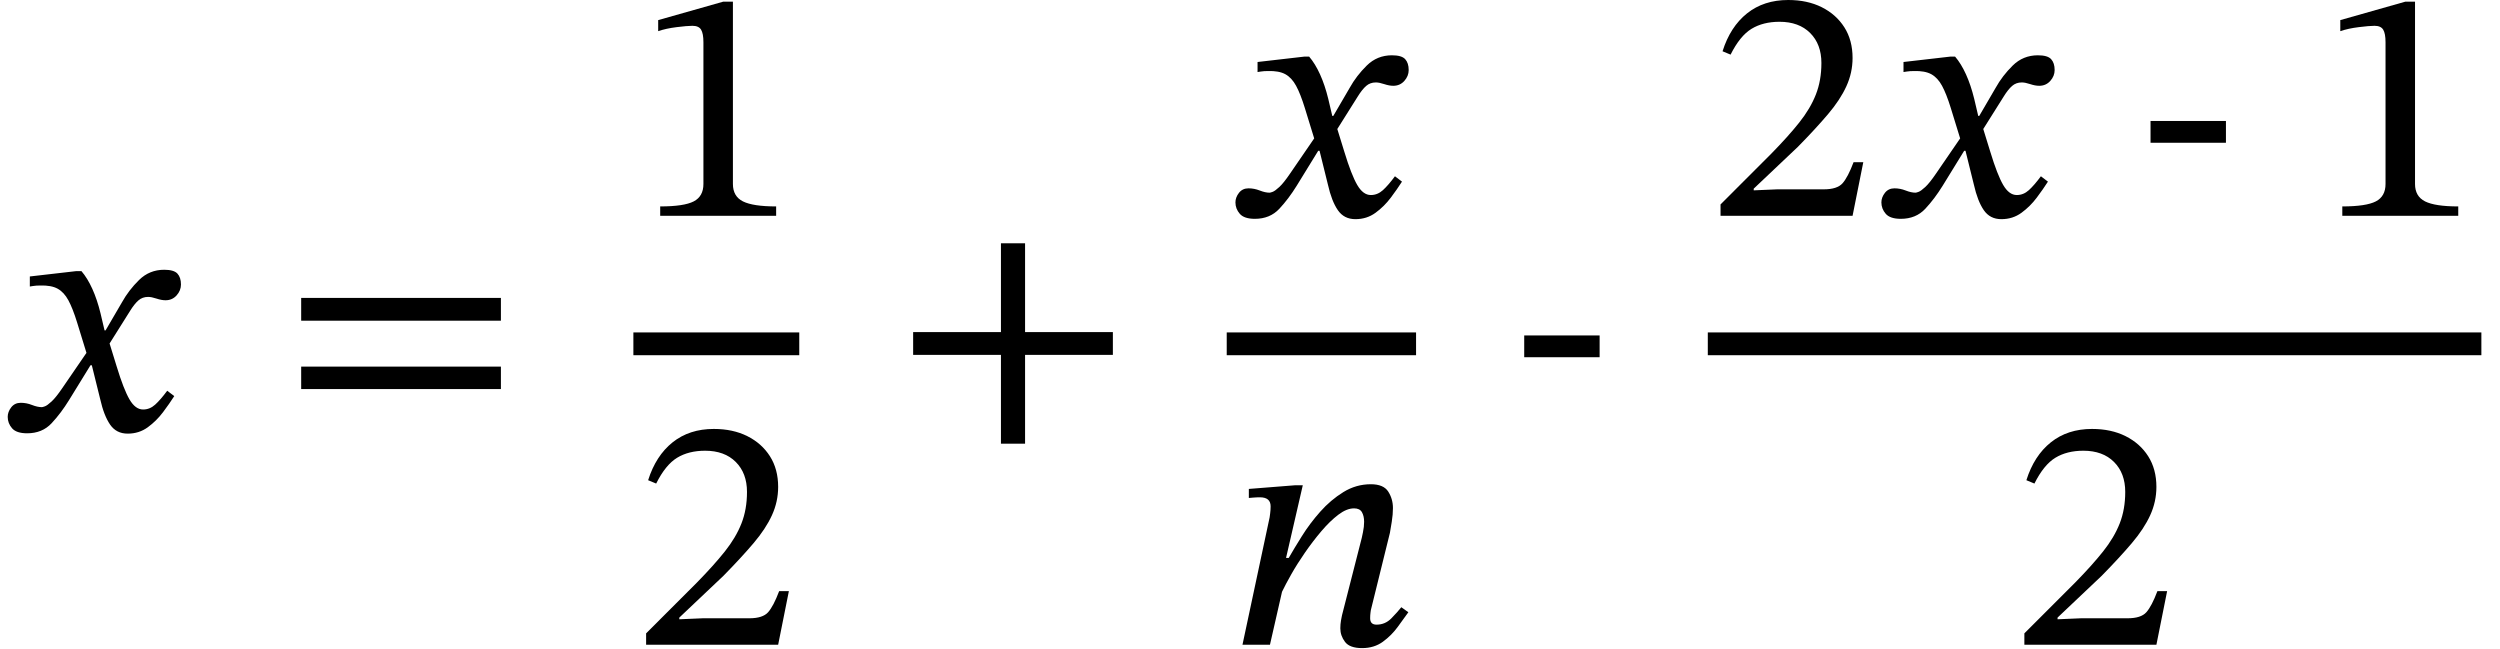
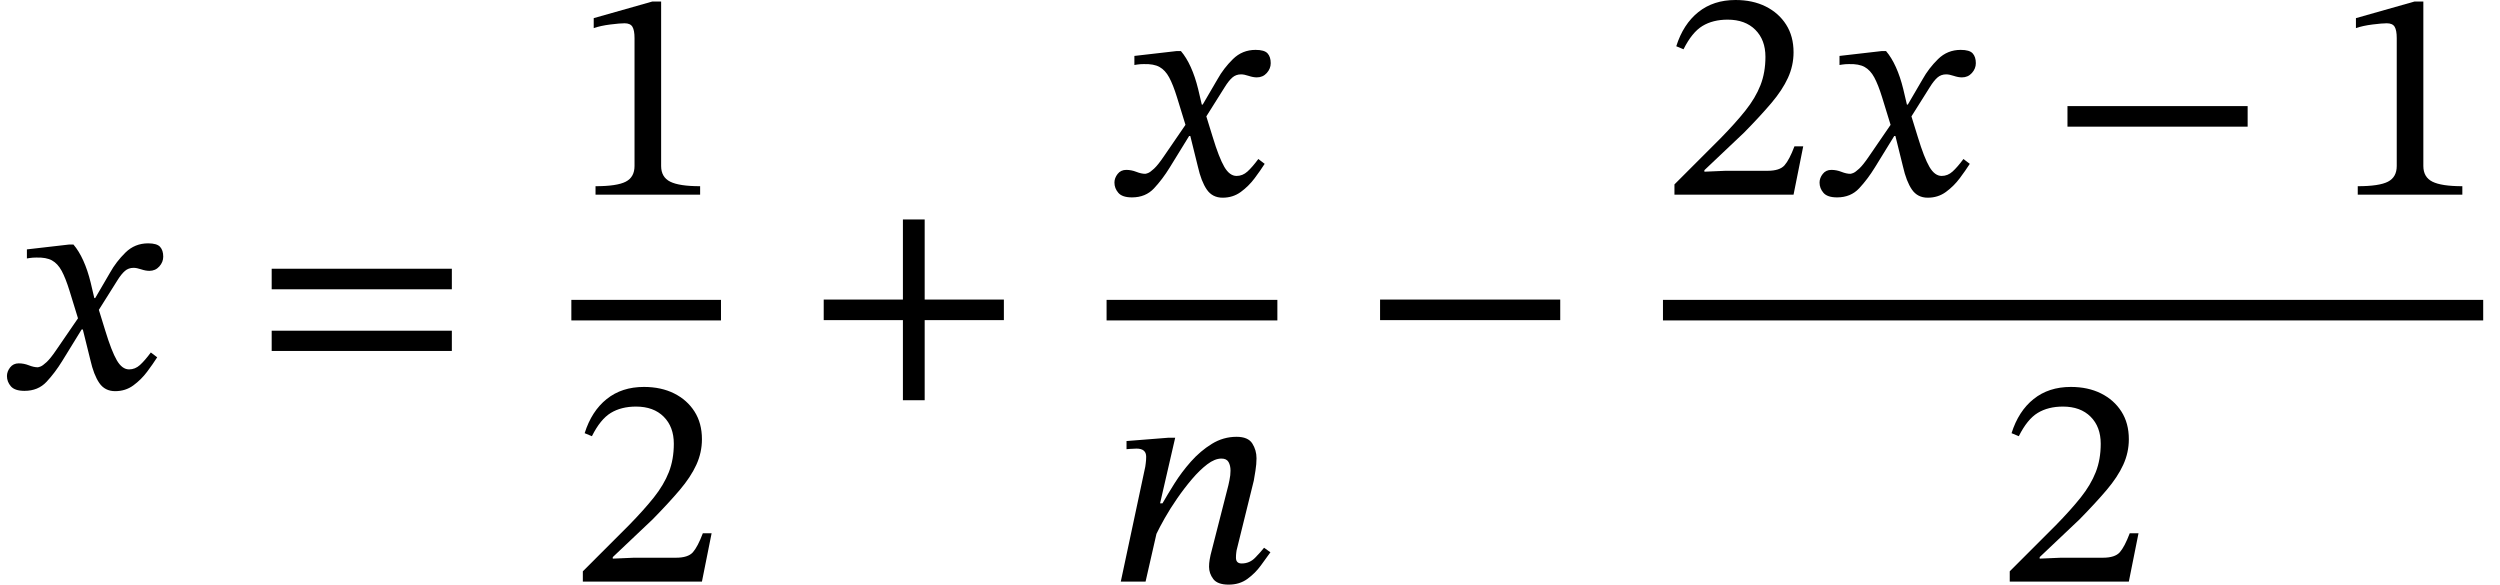
- <svg xmlns="http://www.w3.org/2000/svg" width="89.523" height="23.208" viewBox="0 0 89.523 23.208">
+ <svg xmlns="http://www.w3.org/2000/svg" width="99.243" height="23.208" viewBox="0 0 99.243 23.208">
  <g fill="#000000">
    <path transform="matrix(0.012 0 0 -0.012 0 15.408)" d="M315 298L364 382Q384 418 415 448.5Q446 479 490 479Q519 479 529.5 467.5Q540 456 540 435Q540 417 527 402.5Q514 388 494 388Q482 388 467 393Q452 398 442 398Q425 398 413 387.5Q401 377 388 356L327 259L348 191Q369 122 386.5 92Q404 62 427 62Q447 62 463 76.5Q479 91 499 118L520 102Q506 80 486.5 54Q467 28 441 9Q415 -10 381 -10Q347 -10 328.5 17Q310 44 299 93L274 194L270 194L206 90Q182 51 154 21Q126 -9 81 -9Q49 -9 36 6Q23 21 23 40Q23 55 33.5 68.5Q44 82 62 82Q79 82 95.5 75.5Q112 69 125 69Q127 69 134 71.5Q141 74 154 86Q167 98 186 126L258 231L230 322Q217 364 204 388Q191 412 172 422.5Q153 433 120 432Q108 432 98.5 430.5Q89 429 89 429L89 459L228 475L243 475Q261 454 275.5 422Q290 390 300 349L312 298Z" />
    <path transform="matrix(0.012 0 0 -0.012 10.041 15.408)" d="M658 327L62 327L62 395L658 395ZM658 123L62 123L62 190L658 190Z" />
    <path transform="matrix(0.012 0 0 -0.012 22.681 7.728)" d="M426 0L80 0L80 28Q151 28 180 43Q209 58 209 95L209 518Q209 544 202 555.5Q195 567 176 567Q161 567 129 563Q97 559 74 551L74 584L268 639L297 639L297 95Q297 58 327 43Q357 28 426 28Z" />
    <path transform="matrix(0.012 0 0 -0.012 22.681 23.088)" d="M464 160L432 0L38 0L38 34L190 186Q240 237 273 278.5Q306 320 322.5 362Q339 404 339 456Q339 512 305.5 545.5Q272 579 214 579Q165 579 130.5 558Q96 537 68 481L44 491Q67 564 117 604Q167 644 240 644Q297 644 340 622.5Q383 601 407.5 562.5Q432 524 432 471Q432 427 413.5 386.5Q395 346 358.5 303Q322 260 269 206L137 81L137 76L207 79L346 79Q386 79 402 97Q418 115 435 160Z" />
    <rect x="22.681" y="11.904" width="5.94" height="0.816" />
    <path transform="matrix(0.012 0 0 -0.012 31.955 15.408)" d="M658 225L396 225L396 -40L324 -40L324 225L62 225L62 293L324 293L324 558L396 558L396 293L658 293Z" />
    <path transform="matrix(0.012 0 0 -0.012 43.964 7.728)" d="M315 298L364 382Q384 418 415 448.5Q446 479 490 479Q519 479 529.5 467.5Q540 456 540 435Q540 417 527 402.5Q514 388 494 388Q482 388 467 393Q452 398 442 398Q425 398 413 387.5Q401 377 388 356L327 259L348 191Q369 122 386.5 92Q404 62 427 62Q447 62 463 76.5Q479 91 499 118L520 102Q506 80 486.5 54Q467 28 441 9Q415 -10 381 -10Q347 -10 328.5 17Q310 44 299 93L274 194L270 194L206 90Q182 51 154 21Q126 -9 81 -9Q49 -9 36 6Q23 21 23 40Q23 55 33.5 68.5Q44 82 62 82Q79 82 95.5 75.5Q112 69 125 69Q127 69 134 71.5Q141 74 154 86Q167 98 186 126L258 231L230 322Q217 364 204 388Q191 412 172 422.5Q153 433 120 432Q108 432 98.5 430.5Q89 429 89 429L89 459L228 475L243 475Q261 454 275.5 422Q290 390 300 349L312 298Z" />
    <path transform="matrix(0.012 0 0 -0.012 43.928 23.088)" d="M521 112L542 97Q529 79 510.5 53.5Q492 28 466 9Q440 -10 404 -10Q367 -10 353 8.5Q339 27 339 49Q339 61 341 72.5Q343 84 344 88L403 319Q403 319 406.5 335.5Q410 352 410 367Q410 384 403.5 395.5Q397 407 380 407Q358 407 333 388Q308 369 282.5 339Q257 309 233.5 275Q210 241 192.5 210Q175 179 165 158L129 0L47 0L128 380Q128 380 129.5 391Q131 402 131 413Q131 440 99 440Q89 440 77.5 439Q66 438 66 438L66 465L205 476L227 476L177 259L185 259Q201 287 224.5 324.5Q248 362 279 397Q310 432 348 455.5Q386 479 430 479Q468 479 482 457Q496 435 496 408Q496 389 492.5 367Q489 345 487 334L430 103Q430 103 429 95.5Q428 88 428 79Q428 60 447 60Q473 60 491.5 79Q510 98 521 112Z" />
    <rect x="43.928" y="11.904" width="6.78" height="0.816" />
-     <path transform="matrix(0.012 0 0 -0.012 54.041 15.408)" d="M270 218L45 218L45 283L270 283Z" />
-     <path transform="matrix(0.012 0 0 -0.012 61.155 7.728)" d="M464 160L432 0L38 0L38 34L190 186Q240 237 273 278.5Q306 320 322.5 362Q339 404 339 456Q339 512 305.5 545.5Q272 579 214 579Q165 579 130.5 558Q96 537 68 481L44 491Q67 564 117 604Q167 644 240 644Q297 644 340 622.5Q383 601 407.5 562.5Q432 524 432 471Q432 427 413.5 386.5Q395 346 358.5 303Q322 260 269 206L137 81L137 76L207 79L346 79Q386 79 402 97Q418 115 435 160Z" />
-     <path transform="matrix(0.012 0 0 -0.012 67.095 7.728)" d="M315 298L364 382Q384 418 415 448.5Q446 479 490 479Q519 479 529.5 467.5Q540 456 540 435Q540 417 527 402.5Q514 388 494 388Q482 388 467 393Q452 398 442 398Q425 398 413 387.5Q401 377 388 356L327 259L348 191Q369 122 386.5 92Q404 62 427 62Q447 62 463 76.5Q479 91 499 118L520 102Q506 80 486.5 54Q467 28 441 9Q415 -10 381 -10Q347 -10 328.5 17Q310 44 299 93L274 194L270 194L206 90Q182 51 154 21Q126 -9 81 -9Q49 -9 36 6Q23 21 23 40Q23 55 33.5 68.5Q44 82 62 82Q79 82 95.5 75.5Q112 69 125 69Q127 69 134 71.5Q141 74 154 86Q167 98 186 126L258 231L230 322Q217 364 204 388Q191 412 172 422.5Q153 433 120 432Q108 432 98.5 430.5Q89 429 89 429L89 459L228 475L243 475Q261 454 275.5 422Q290 390 300 349L312 298Z" />
-     <path transform="matrix(0.012 0 0 -0.012 76.469 7.728)" d="M270 218L45 218L45 283L270 283Z" />
-     <path transform="matrix(0.012 0 0 -0.012 82.916 7.728)" d="M426 0L80 0L80 28Q151 28 180 43Q209 58 209 95L209 518Q209 544 202 555.5Q195 567 176 567Q161 567 129 563Q97 559 74 551L74 584L268 639L297 639L297 95Q297 58 327 43Q357 28 426 28Z" />
-     <path transform="matrix(0.012 0 0 -0.012 72.035 23.088)" d="M464 160L432 0L38 0L38 34L190 186Q240 237 273 278.5Q306 320 322.5 362Q339 404 339 456Q339 512 305.5 545.5Q272 579 214 579Q165 579 130.5 558Q96 537 68 481L44 491Q67 564 117 604Q167 644 240 644Q297 644 340 622.5Q383 601 407.5 562.5Q432 524 432 471Q432 427 413.5 386.5Q395 346 358.5 303Q322 260 269 206L137 81L137 76L207 79L346 79Q386 79 402 97Q418 115 435 160Z" />
-     <rect x="61.155" y="11.904" width="27.701" height="0.816" />
+     <path transform="matrix(0.012 0 0 -0.012 54.041 15.408)" d="M658 225L62 225L62 293L658 293Z" />
+     <path transform="matrix(0.012 0 0 -0.012 66.015 7.728)" d="M464 160L432 0L38 0L38 34L190 186Q240 237 273 278.5Q306 320 322.5 362Q339 404 339 456Q339 512 305.5 545.5Q272 579 214 579Q165 579 130.5 558Q96 537 68 481L44 491Q67 564 117 604Q167 644 240 644Q297 644 340 622.5Q383 601 407.5 562.5Q432 524 432 471Q432 427 413.5 386.5Q395 346 358.5 303Q322 260 269 206L137 81L137 76L207 79L346 79Q386 79 402 97Q418 115 435 160Z" />
+     <path transform="matrix(0.012 0 0 -0.012 71.955 7.728)" d="M315 298L364 382Q384 418 415 448.5Q446 479 490 479Q519 479 529.5 467.5Q540 456 540 435Q540 417 527 402.5Q514 388 494 388Q482 388 467 393Q452 398 442 398Q425 398 413 387.5Q401 377 388 356L327 259L348 191Q369 122 386.5 92Q404 62 427 62Q447 62 463 76.5Q479 91 499 118L520 102Q506 80 486.5 54Q467 28 441 9Q415 -10 381 -10Q347 -10 328.5 17Q310 44 299 93L274 194L270 194L206 90Q182 51 154 21Q126 -9 81 -9Q49 -9 36 6Q23 21 23 40Q23 55 33.5 68.5Q44 82 62 82Q79 82 95.5 75.5Q112 69 125 69Q127 69 134 71.5Q141 74 154 86Q167 98 186 126L258 231L230 322Q217 364 204 388Q191 412 172 422.5Q153 433 120 432Q108 432 98.5 430.5Q89 429 89 429L89 459L228 475L243 475Q261 454 275.5 422Q290 390 300 349L312 298Z" />
+     <path transform="matrix(0.012 0 0 -0.012 81.329 7.728)" d="M658 225L62 225L62 293L658 293Z" />
+     <path transform="matrix(0.012 0 0 -0.012 92.636 7.728)" d="M426 0L80 0L80 28Q151 28 180 43Q209 58 209 95L209 518Q209 544 202 555.5Q195 567 176 567Q161 567 129 563Q97 559 74 551L74 584L268 639L297 639L297 95Q297 58 327 43Q357 28 426 28Z" />
+     <path transform="matrix(0.012 0 0 -0.012 79.325 23.088)" d="M464 160L432 0L38 0L38 34L190 186Q240 237 273 278.5Q306 320 322.5 362Q339 404 339 456Q339 512 305.5 545.5Q272 579 214 579Q165 579 130.5 558Q96 537 68 481L44 491Q67 564 117 604Q167 644 240 644Q297 644 340 622.5Q383 601 407.5 562.5Q432 524 432 471Q432 427 413.5 386.5Q395 346 358.5 303Q322 260 269 206L137 81L137 76L207 79L346 79Q386 79 402 97Q418 115 435 160Z" />
+     <rect x="66.015" y="11.904" width="32.561" height="0.816" />
  </g>
</svg>
